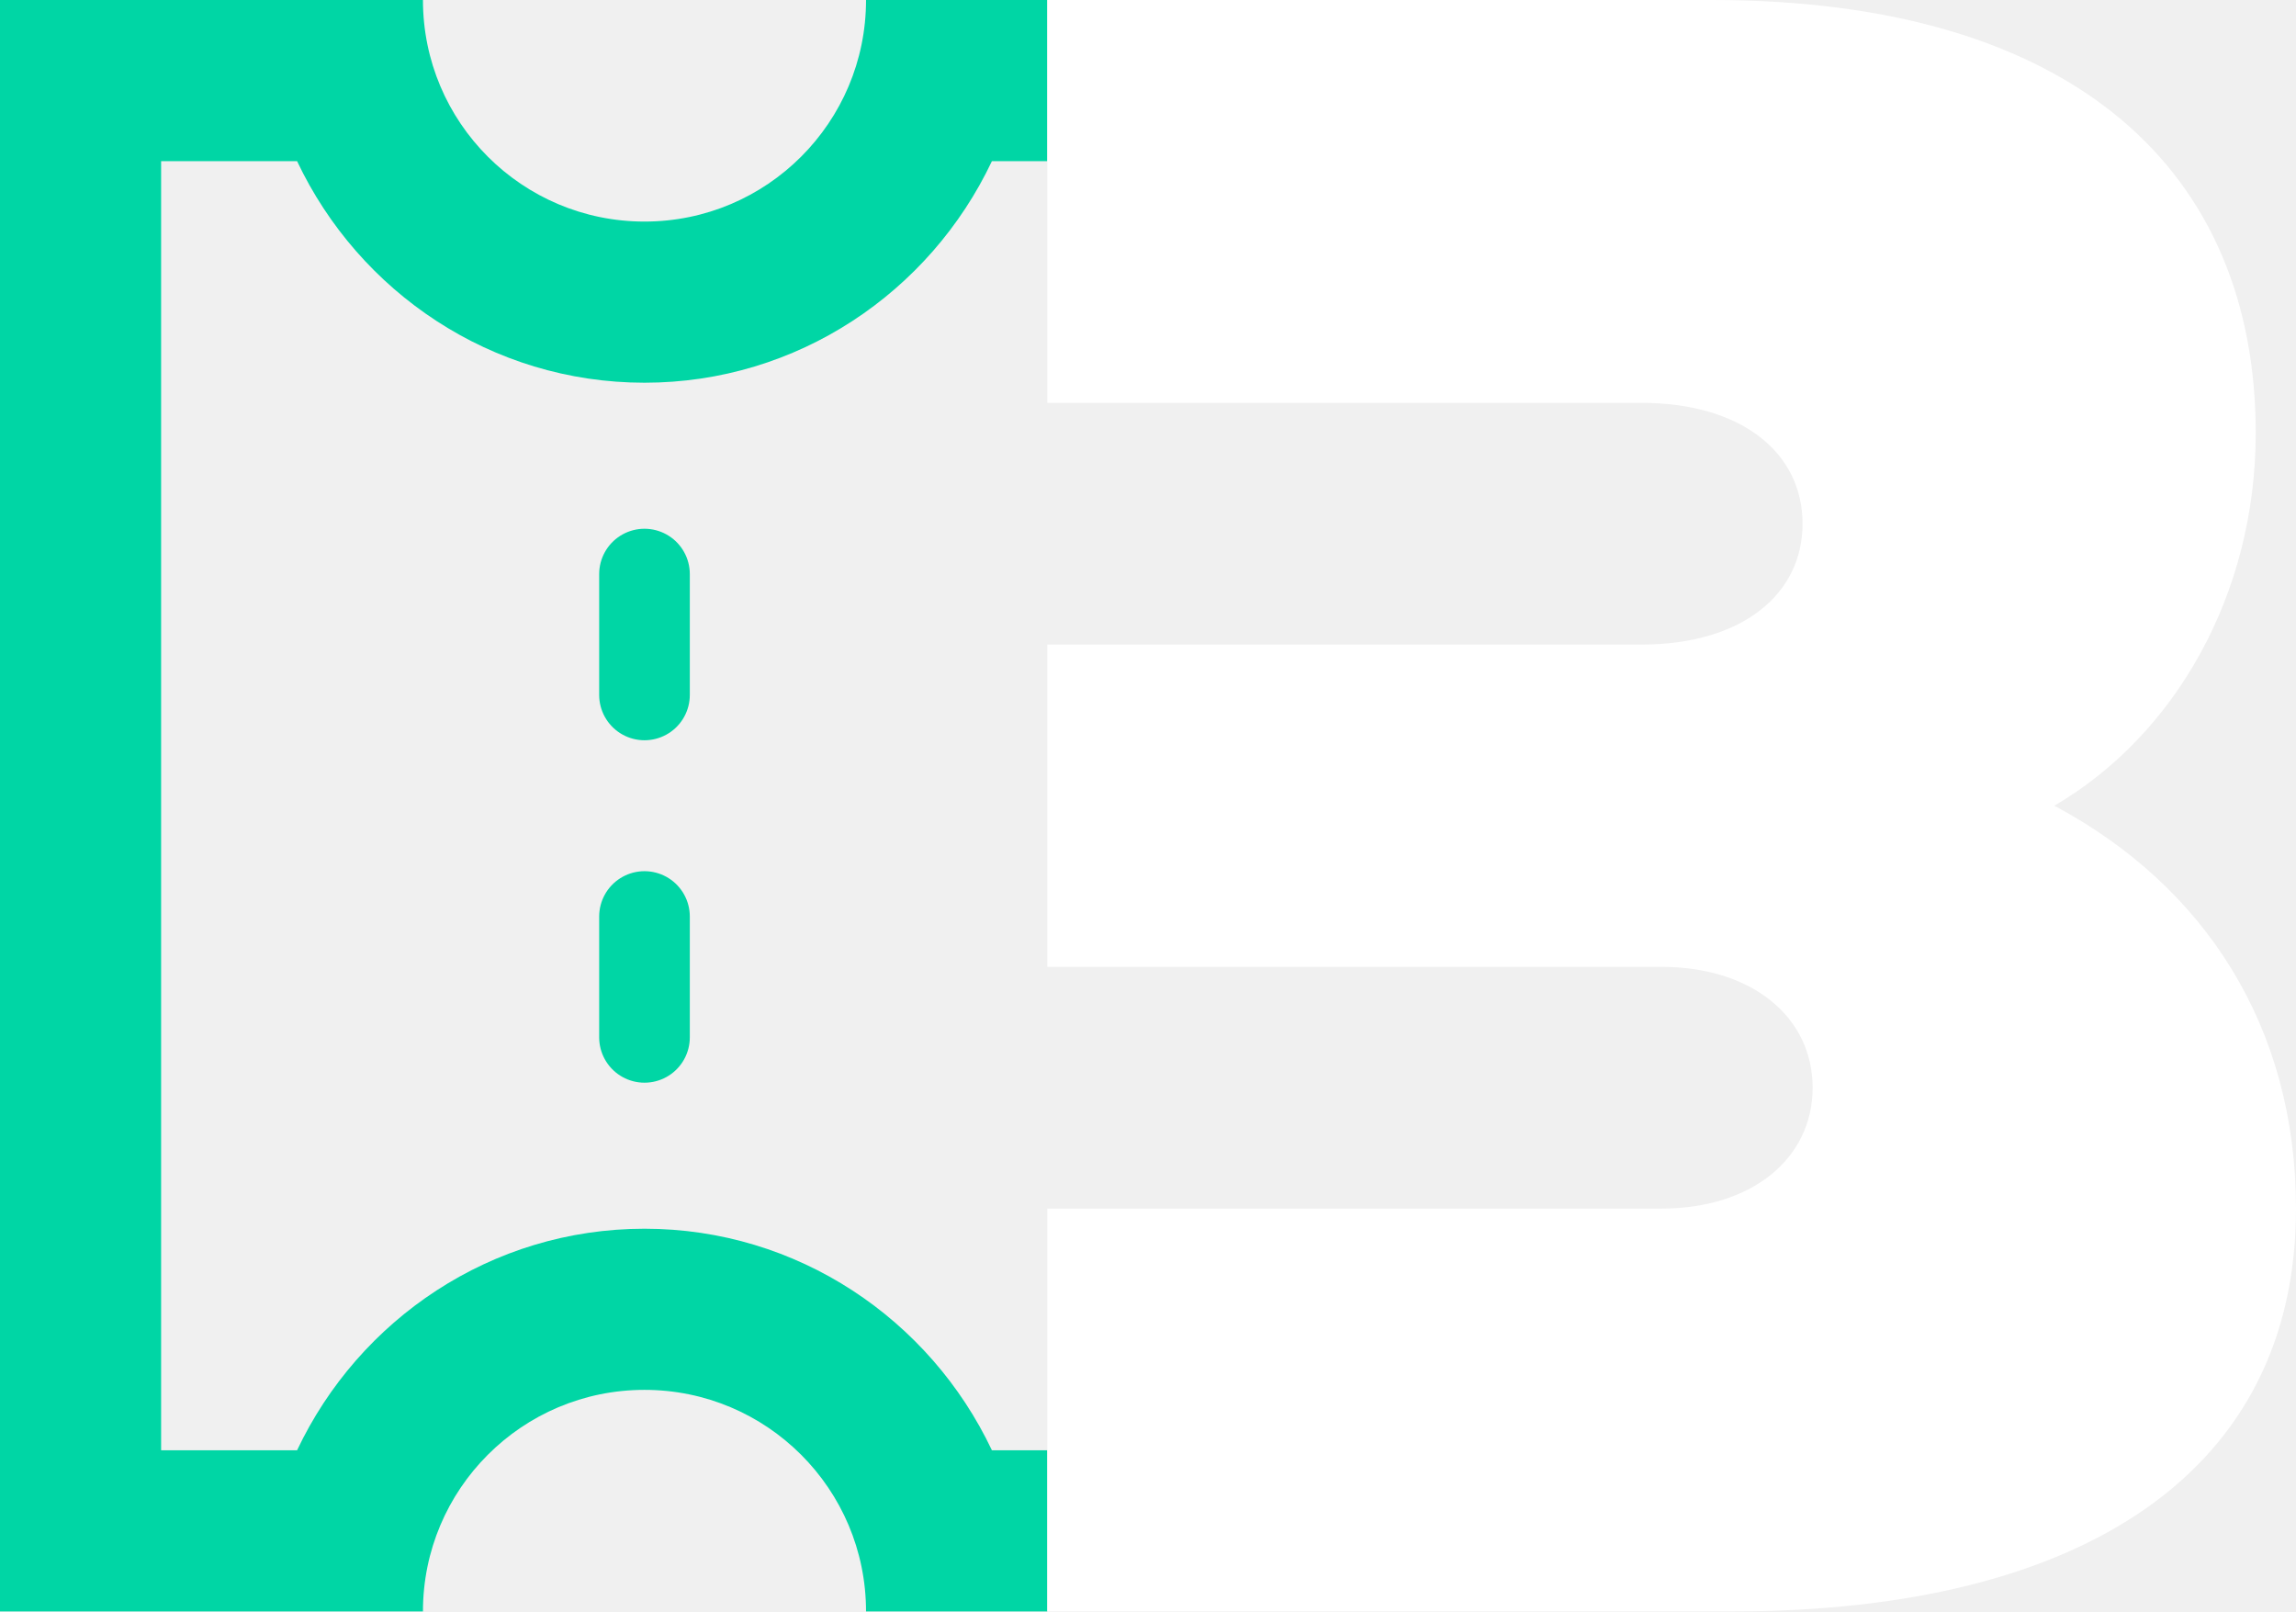
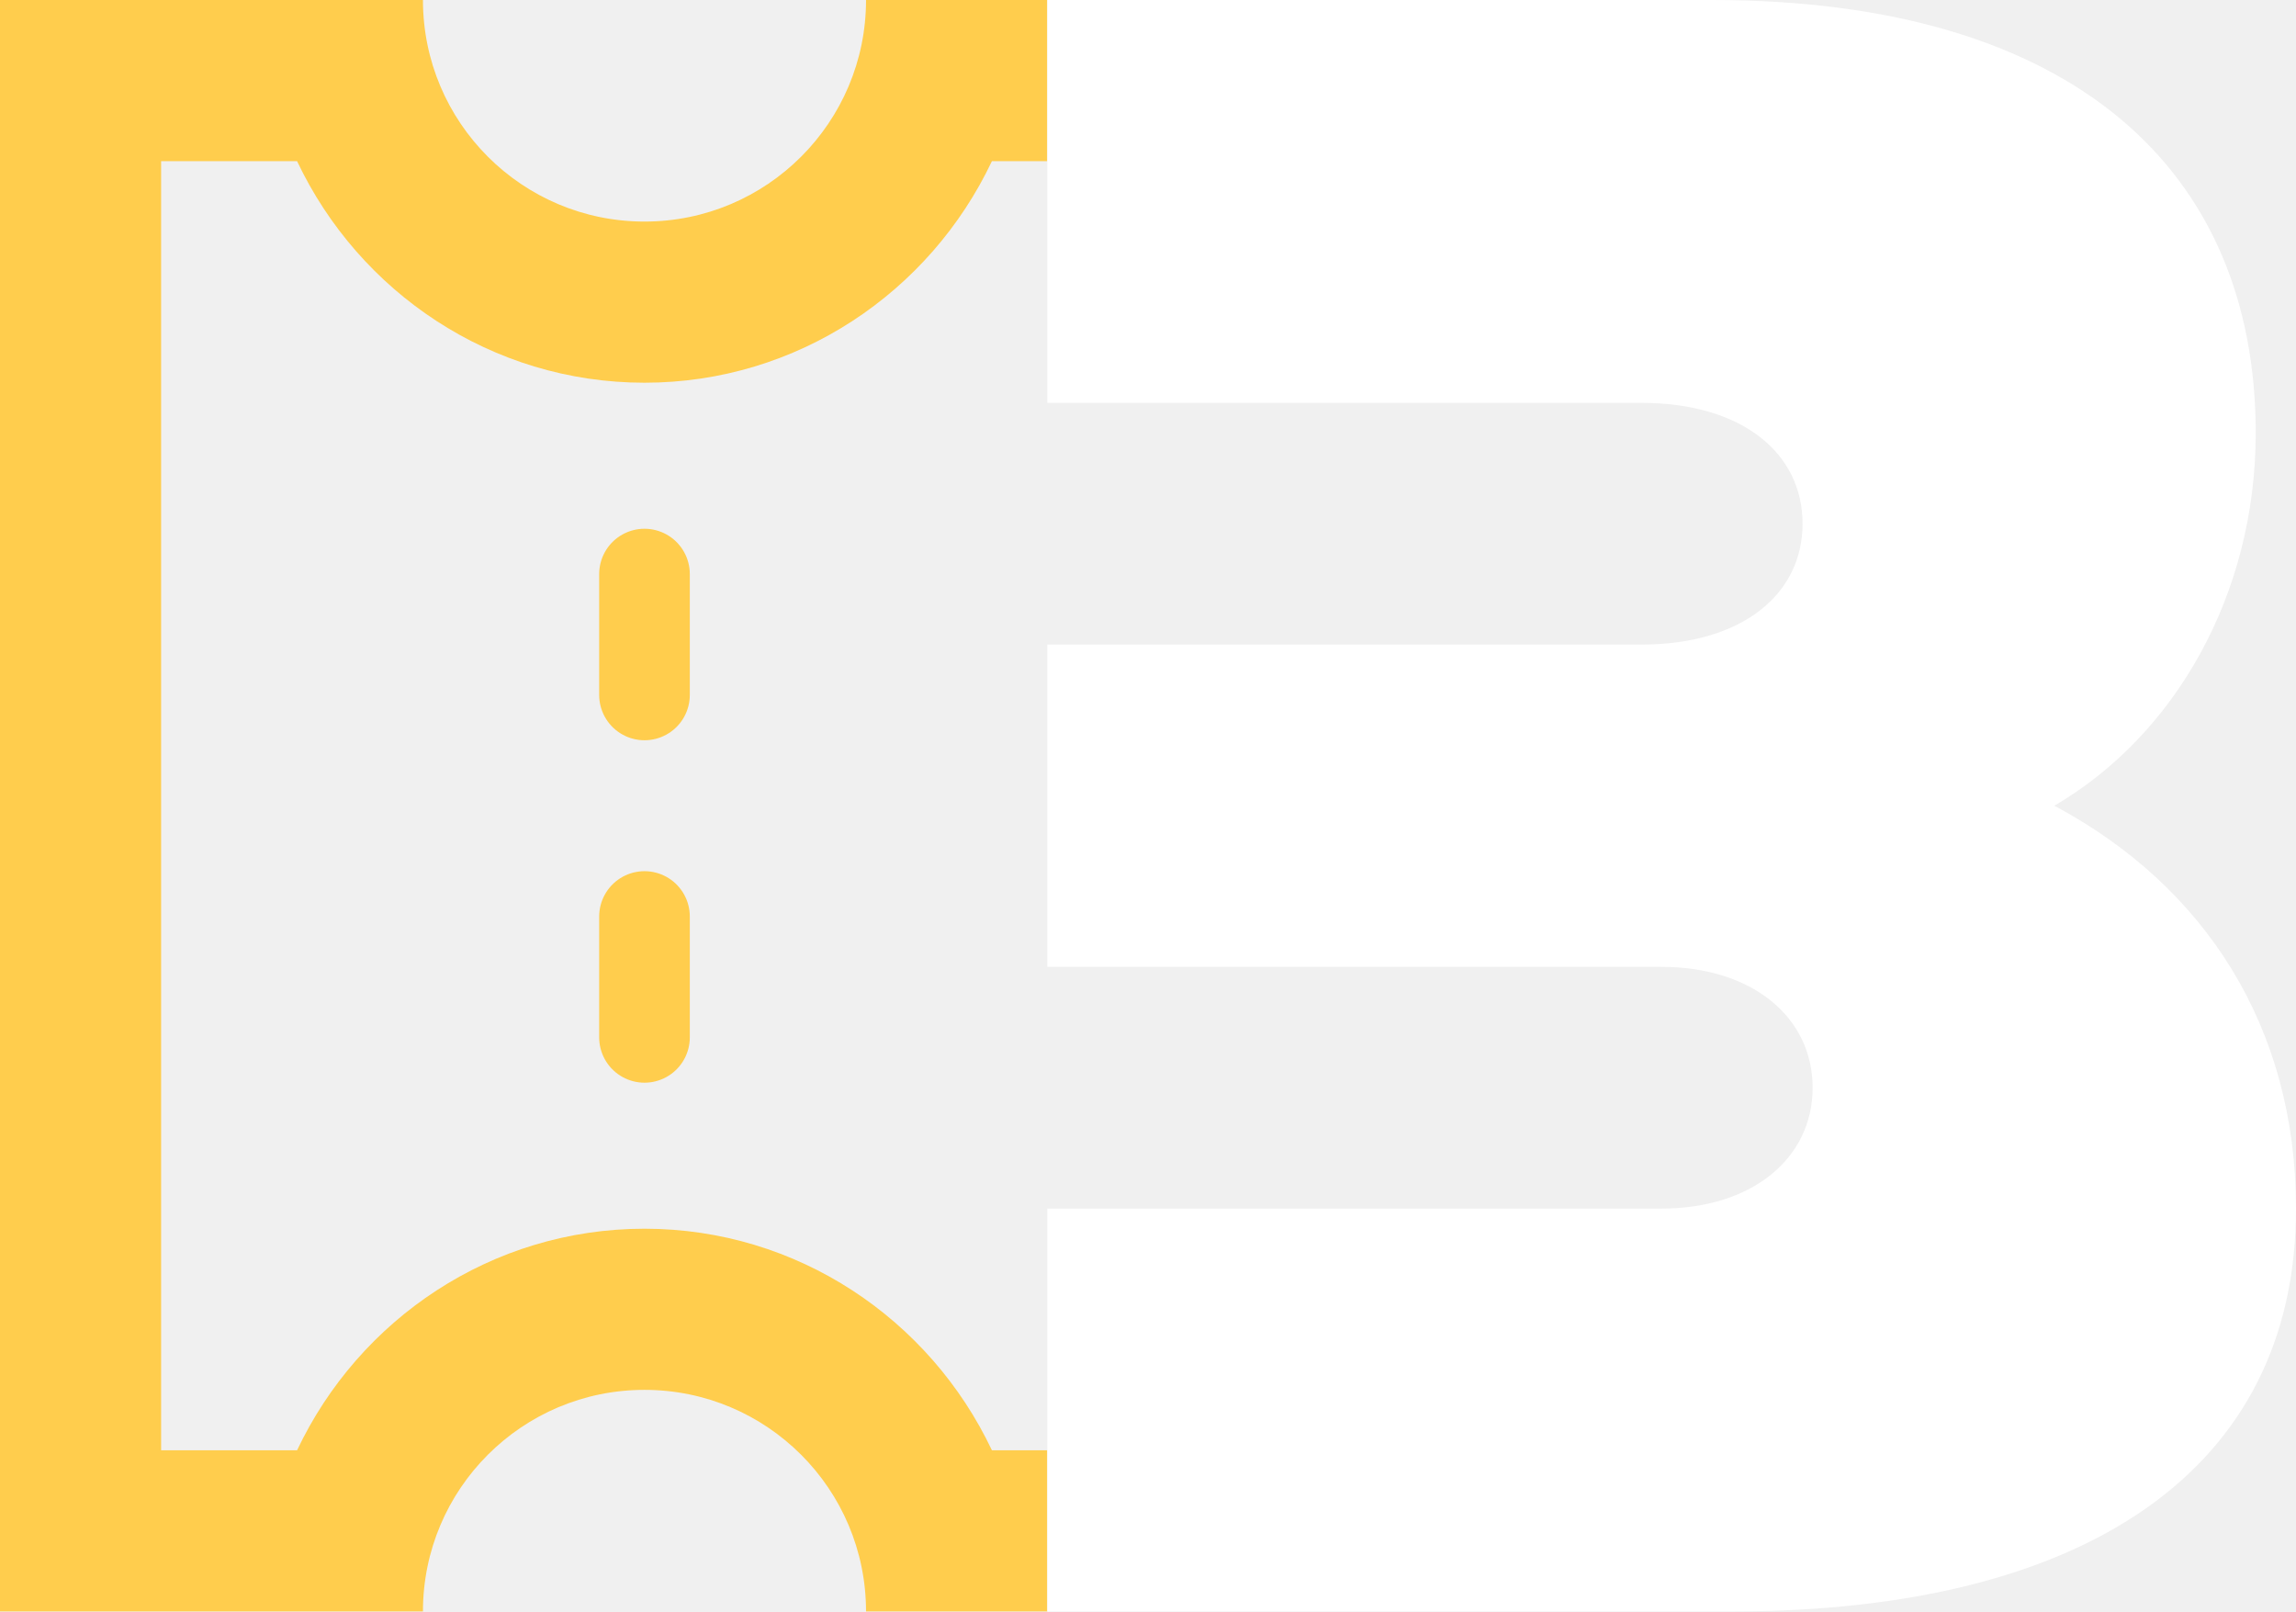
<svg xmlns="http://www.w3.org/2000/svg" width="228" height="160" viewBox="0 0 228 160" role="img" aria-label="TicketBunker">
-   <path fill="#00D6A5" d="M0 0h42c0 12.15 9.85 22 22 22S86 12.15 86 0h18v16h-5.5C92.35 29 79.2 38 64 38s-28.35-9-34.5-22H16v128h13.5c6.15-13 19.3-22 34.5-22s28.35 9 34.5 22h5.5v16H86c0-12.15-9.85-22-22-22s-22 9.85-22 22H0Z" />
-   <path stroke="#00D6A5" stroke-width="9" stroke-linecap="round" d="M64 57v12m0 22v12" />
+   <path fill="#FFCD4D" d="M0 0h42c0 12.15 9.85 22 22 22S86 12.15 86 0h18v16h-5.5C92.35 29 79.2 38 64 38s-28.35-9-34.5-22H16v128h13.5c6.15-13 19.3-22 34.5-22s28.35 9 34.5 22h5.5v16H86c0-12.15-9.85-22-22-22s-22 9.85-22 22H0Z" />
+   <path stroke="#FFCD4D" stroke-width="9" stroke-linecap="round" d="M64 57v12m0 22v12" />
  <path fill="#FFFFFF" d="M104 0h66c36 0 54 17 54 43 0 16-8 30-20 37 15 8 24 22 24 40 0 26-21 40-56 40h-68v-40h61c9 0 15-5 15-12s-6-12-15-12h-61V64h59c10 0 16-5 16-12s-6-12-16-12h-59Z" />
</svg>
